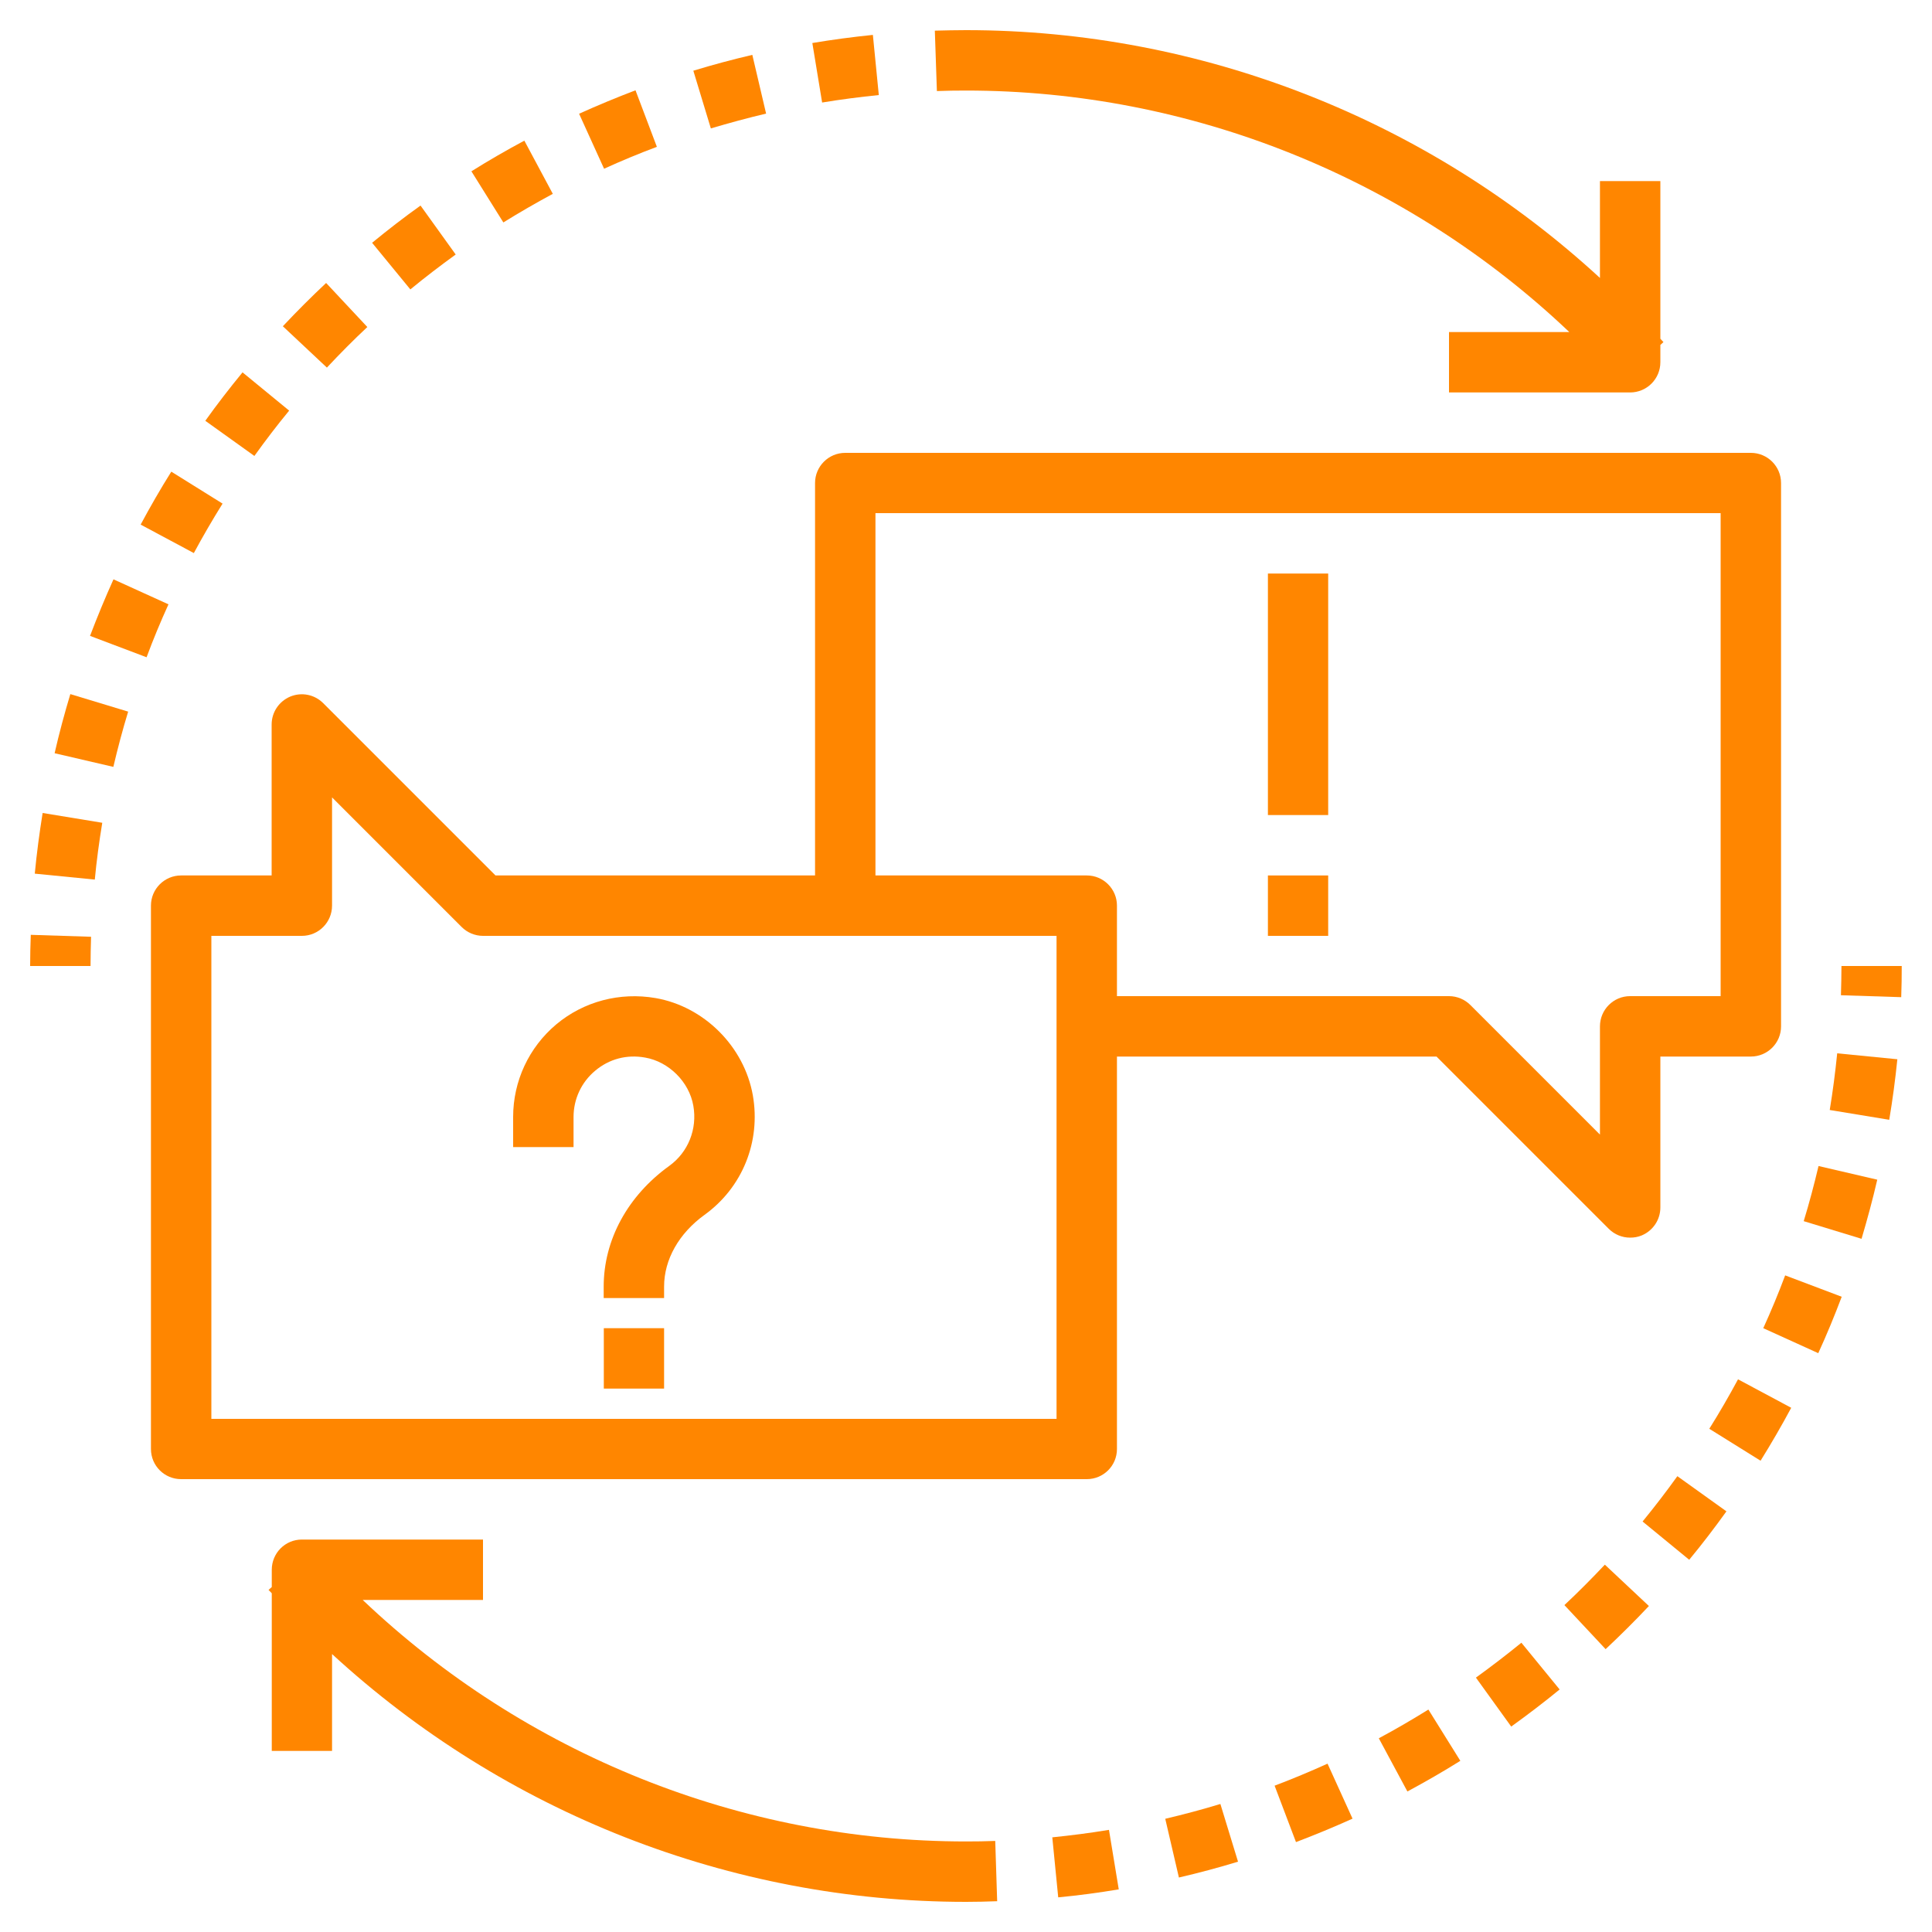
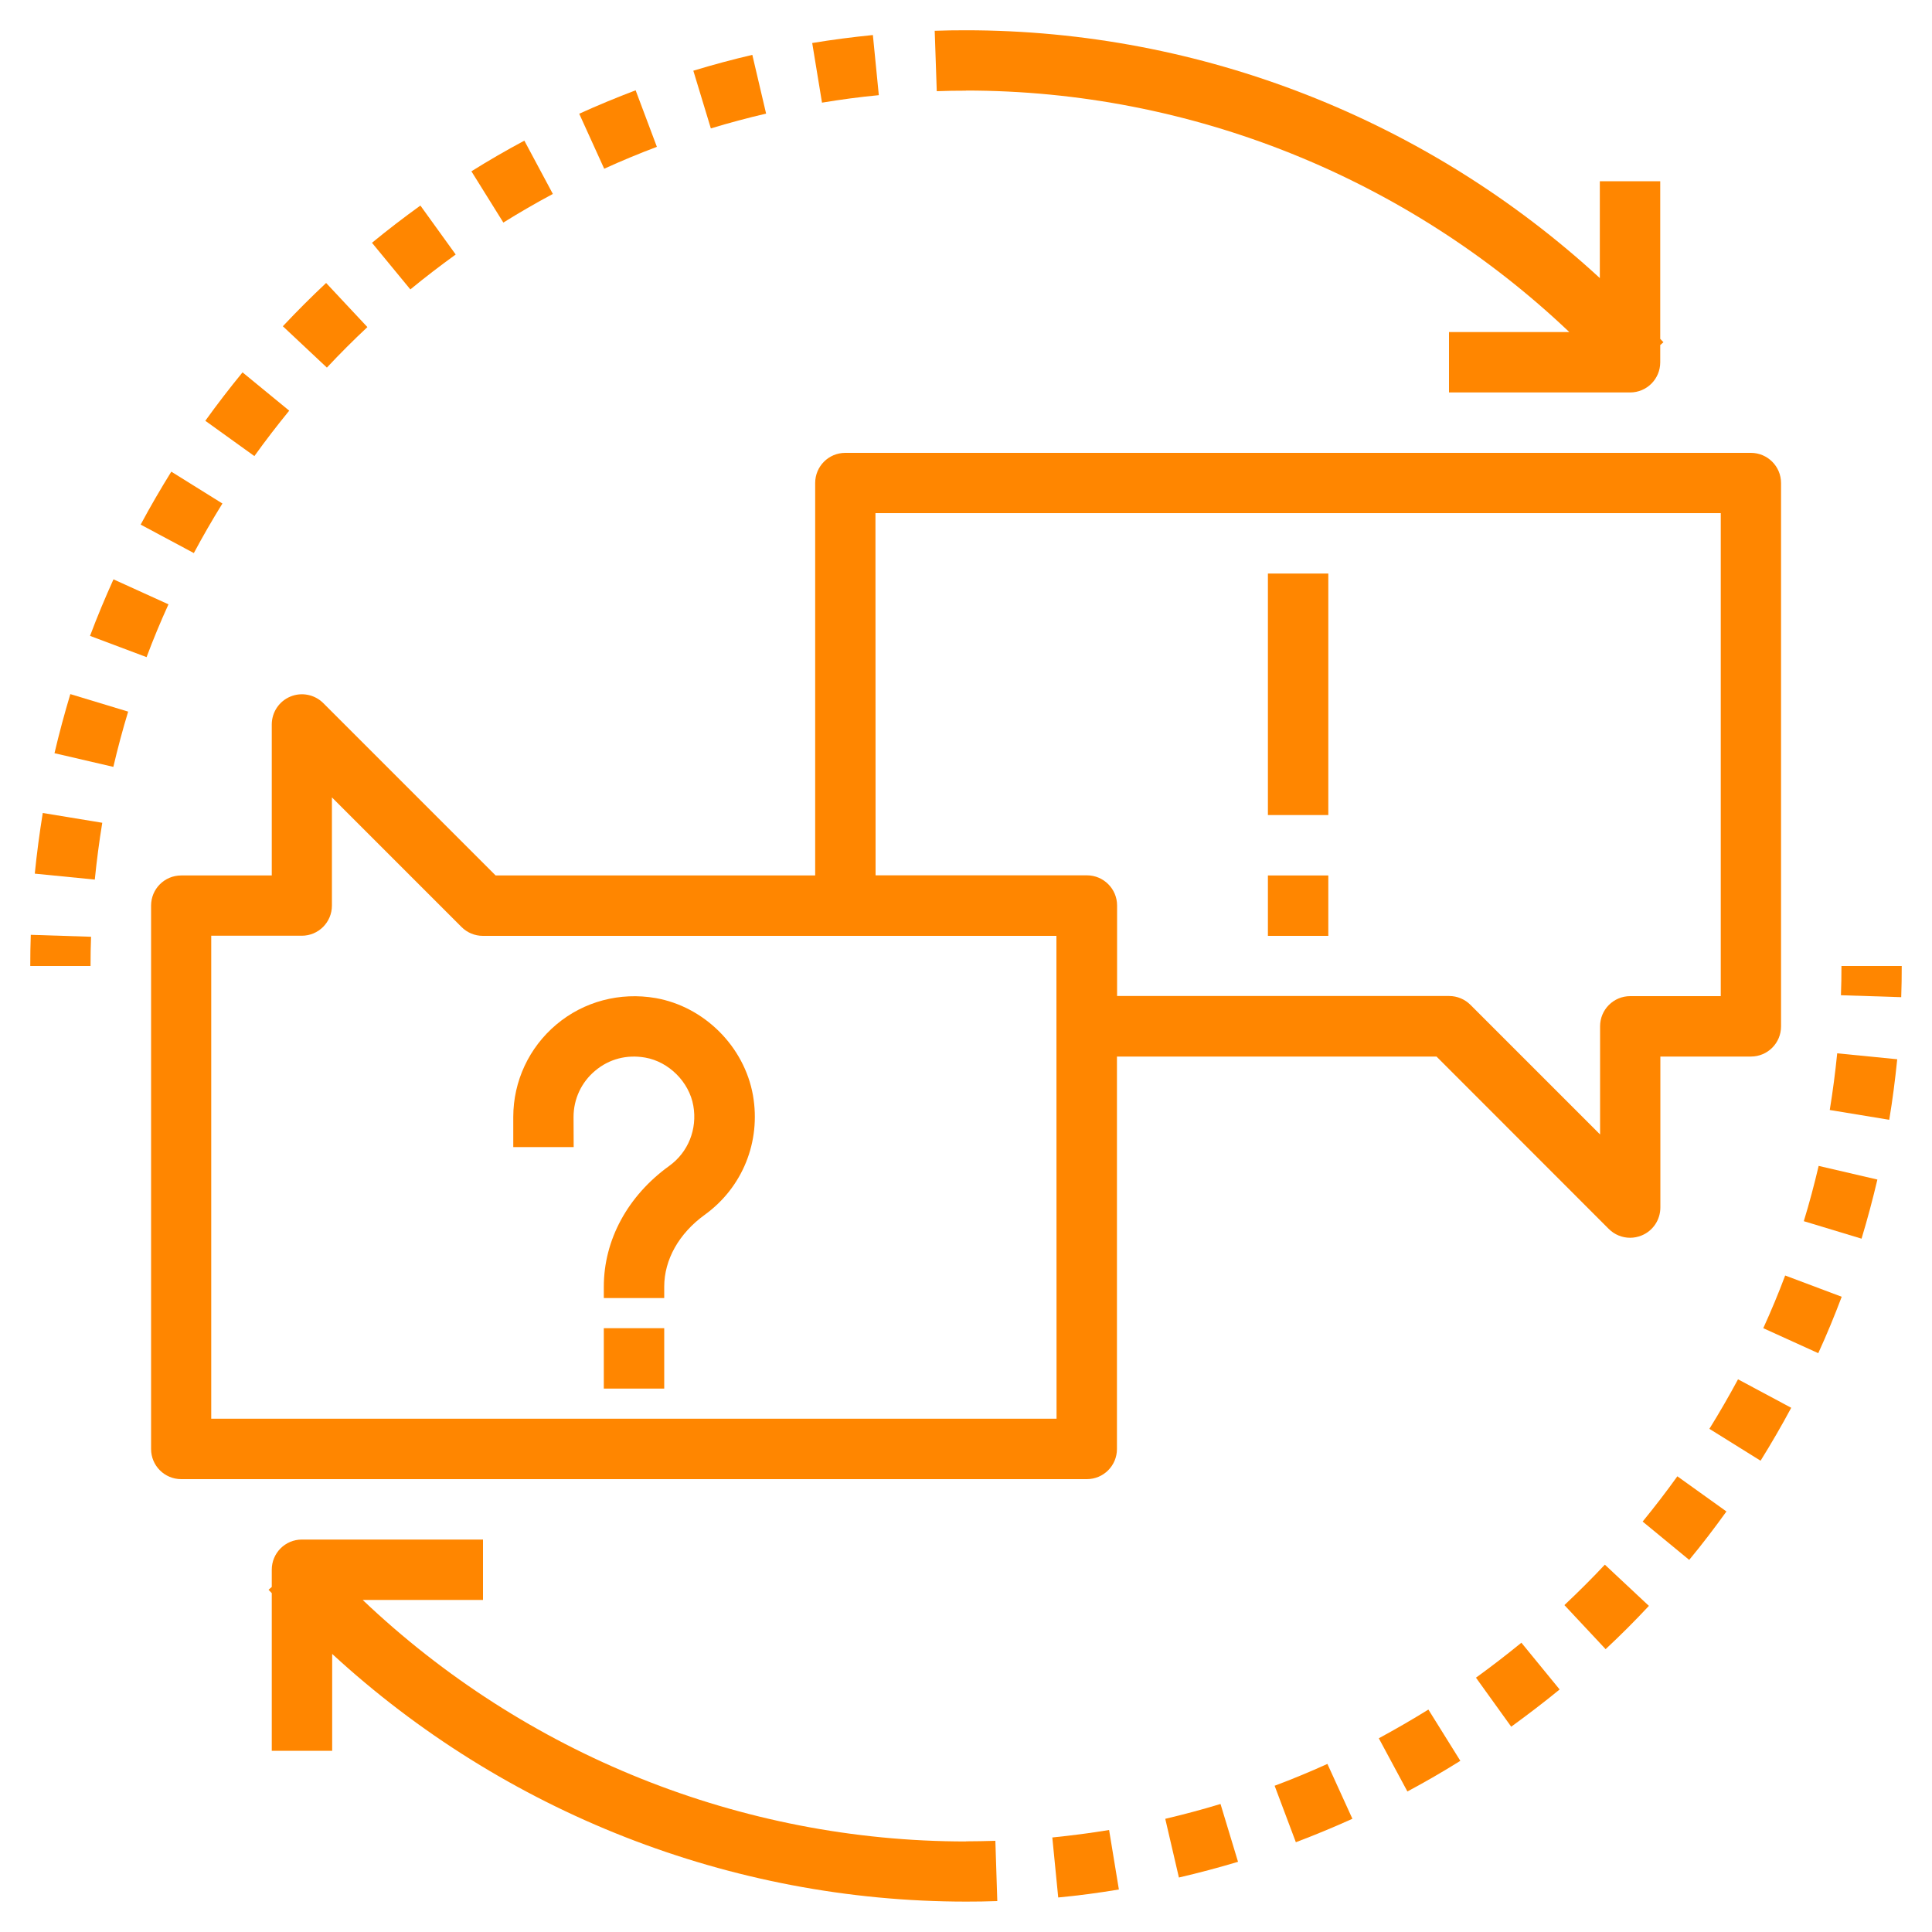
- <svg xmlns="http://www.w3.org/2000/svg" width="15" height="15" viewBox="0 0 15 15" fill="none">
-   <path d="M7.5 14.297C5.752 14.297 4.075 13.618 2.816 12.422H3.75V11.953H2.344C2.214 11.953 2.11 12.058 2.11 12.188V12.322L2.085 12.344C2.093 12.353 2.102 12.361 2.11 12.37V13.594H2.578V12.842C3.914 14.071 5.671 14.766 7.5 14.766C7.581 14.766 7.662 14.764 7.742 14.761L7.727 14.293C7.652 14.296 7.576 14.297 7.5 14.297Z" fill="#FF8600" />
-   <path d="M10.705 13.496L10.927 13.909C11.066 13.834 11.204 13.755 11.338 13.671L11.09 13.273C10.964 13.351 10.836 13.426 10.705 13.496Z" fill="#FF8600" />
-   <path d="M9.896 13.864L10.062 14.302C10.209 14.246 10.357 14.185 10.501 14.12L10.307 13.693C10.172 13.754 10.036 13.811 9.896 13.864Z" fill="#FF8600" />
-   <path d="M11.459 13.025L11.733 13.405C11.861 13.313 11.987 13.217 12.109 13.117L11.812 12.754C11.697 12.848 11.579 12.938 11.459 13.025Z" fill="#FF8600" />
-   <path d="M9.047 14.121L9.153 14.577C9.308 14.541 9.462 14.5 9.612 14.454L9.475 14.006C9.334 14.049 9.191 14.087 9.047 14.121Z" fill="#FF8600" />
-   <path d="M8.17 14.265L8.216 14.731C8.374 14.716 8.531 14.695 8.686 14.669L8.61 14.207C8.465 14.231 8.318 14.25 8.17 14.265Z" fill="#FF8600" />
-   <path d="M13.69 10.312L14.117 10.506C14.183 10.362 14.244 10.214 14.299 10.068L13.86 9.902C13.808 10.041 13.751 10.178 13.69 10.312Z" fill="#FF8600" />
-   <path d="M12.146 12.462L12.466 12.804C12.581 12.696 12.694 12.584 12.802 12.469L12.46 12.148C12.358 12.256 12.254 12.361 12.146 12.462Z" fill="#FF8600" />
-   <path d="M14.206 8.618L14.668 8.694C14.694 8.539 14.715 8.382 14.731 8.224L14.264 8.178C14.249 8.326 14.23 8.473 14.206 8.618Z" fill="#FF8600" />
-   <path d="M14.004 9.481L14.453 9.618C14.498 9.466 14.54 9.311 14.575 9.159L14.119 9.053C14.085 9.197 14.047 9.34 14.004 9.481Z" fill="#FF8600" />
-   <path d="M12.753 11.813L13.115 12.11C13.216 11.988 13.312 11.862 13.404 11.734L13.023 11.461C12.937 11.581 12.847 11.698 12.753 11.813Z" fill="#FF8600" />
-   <path d="M13.271 11.093L13.669 11.341C13.753 11.206 13.833 11.068 13.907 10.93L13.494 10.709C13.424 10.839 13.35 10.967 13.271 11.093Z" fill="#FF8600" />
-   <path d="M14.297 7.5C14.297 7.576 14.295 7.651 14.293 7.727L14.761 7.742C14.764 7.661 14.765 7.581 14.765 7.5H14.297Z" fill="#FF8600" />
-   <path d="M0.234 7.5H0.703C0.703 7.424 0.705 7.348 0.707 7.273L0.239 7.258C0.236 7.338 0.234 7.419 0.234 7.5Z" fill="#FF8600" />
-   <path d="M2.245 3.188L1.883 2.891C1.783 3.013 1.686 3.138 1.594 3.267L1.975 3.54C2.061 3.42 2.151 3.302 2.245 3.188Z" fill="#FF8600" />
-   <path d="M1.728 3.91L1.33 3.662C1.246 3.796 1.167 3.933 1.092 4.073L1.505 4.294C1.575 4.164 1.65 4.035 1.728 3.91Z" fill="#FF8600" />
-   <path d="M2.852 2.539L2.532 2.197C2.417 2.305 2.305 2.417 2.196 2.533L2.538 2.854C2.64 2.745 2.744 2.64 2.852 2.539Z" fill="#FF8600" />
-   <path d="M4.292 1.505L4.071 1.092C3.931 1.167 3.794 1.246 3.66 1.33L3.908 1.727C4.034 1.649 4.162 1.575 4.292 1.505Z" fill="#FF8600" />
-   <path d="M5.948 0.882L5.841 0.426C5.687 0.462 5.534 0.503 5.383 0.549L5.519 0.997C5.66 0.955 5.804 0.916 5.948 0.882Z" fill="#FF8600" />
-   <path d="M3.538 1.976L3.265 1.596C3.136 1.688 3.011 1.785 2.889 1.885L3.186 2.247C3.3 2.153 3.418 2.063 3.538 1.976Z" fill="#FF8600" />
-   <path d="M5.1 1.14L4.934 0.701C4.787 0.757 4.64 0.818 4.496 0.883L4.69 1.31C4.824 1.249 4.961 1.192 5.1 1.14Z" fill="#FF8600" />
-   <path d="M6.823 0.738L6.777 0.271C6.619 0.287 6.462 0.308 6.307 0.334L6.383 0.796C6.528 0.772 6.675 0.753 6.823 0.738Z" fill="#FF8600" />
-   <path d="M0.27 6.783L0.736 6.829C0.75 6.681 0.77 6.534 0.794 6.388L0.331 6.312C0.306 6.468 0.285 6.625 0.27 6.783Z" fill="#FF8600" />
-   <path d="M0.881 4.498C0.816 4.642 0.755 4.79 0.699 4.937L1.138 5.103C1.19 4.963 1.247 4.826 1.308 4.692L0.881 4.498Z" fill="#FF8600" />
-   <path d="M0.424 5.848L0.88 5.954C0.914 5.809 0.952 5.666 0.995 5.525L0.546 5.389C0.501 5.539 0.459 5.694 0.424 5.848Z" fill="#FF8600" />
-   <path d="M7.5 0.703C9.248 0.703 10.925 1.382 12.184 2.578H11.25V3.047H12.656C12.786 3.047 12.891 2.942 12.891 2.812V2.678L12.915 2.656C12.907 2.647 12.899 2.639 12.891 2.63V1.406H12.422V2.158C11.087 0.929 9.329 0.234 7.5 0.234C7.419 0.234 7.338 0.236 7.258 0.238L7.274 0.707C7.349 0.704 7.424 0.703 7.5 0.703Z" fill="#FF8600" />
-   <path d="M8.672 11.25V8.203H11.153L12.491 9.541C12.535 9.585 12.595 9.609 12.656 9.609C12.687 9.609 12.717 9.604 12.746 9.592C12.834 9.555 12.891 9.47 12.891 9.375V8.203H13.594C13.723 8.203 13.828 8.098 13.828 7.969V3.75C13.828 3.621 13.723 3.516 13.594 3.516H6.562C6.433 3.516 6.328 3.621 6.328 3.75V6.797H3.847L2.509 5.459C2.442 5.392 2.342 5.372 2.254 5.408C2.166 5.445 2.109 5.53 2.109 5.625V6.797H1.406C1.277 6.797 1.172 6.902 1.172 7.031V11.25C1.172 11.38 1.277 11.484 1.406 11.484H8.438C8.567 11.484 8.672 11.38 8.672 11.25ZM6.797 3.984H13.359V7.734H12.656C12.527 7.734 12.422 7.839 12.422 7.969V8.809L11.416 7.803C11.372 7.759 11.312 7.734 11.25 7.734H8.672V7.031C8.672 6.902 8.567 6.797 8.438 6.797H6.797V3.984ZM8.203 11.016H1.641V7.266H2.344C2.473 7.266 2.578 7.161 2.578 7.031V6.191L3.584 7.197C3.628 7.241 3.688 7.266 3.75 7.266H8.203V11.016Z" fill="#FF8600" />
-   <path d="M9.844 6.797H10.312V7.266H9.844V6.797Z" fill="#FF8600" />
-   <path d="M9.844 4.453H10.312V6.328H9.844V4.453Z" fill="#FF8600" />
-   <path d="M4.453 8.672C4.453 8.533 4.514 8.402 4.621 8.313C4.729 8.222 4.866 8.185 5.009 8.211C5.193 8.243 5.351 8.4 5.383 8.585C5.415 8.766 5.343 8.946 5.196 9.052C4.873 9.285 4.687 9.627 4.687 9.989V10.078H5.156V9.989C5.156 9.779 5.271 9.576 5.47 9.432C5.764 9.22 5.908 8.864 5.845 8.504C5.778 8.126 5.468 7.815 5.09 7.749C4.812 7.701 4.532 7.775 4.319 7.953C4.106 8.132 3.984 8.394 3.984 8.672V8.906H4.453V8.672Z" fill="#FF8600" />
-   <path d="M4.688 10.312H5.156V10.781H4.688V10.312Z" fill="#FF8600" />
+ <svg xmlns="http://www.w3.org/2000/svg" fill="none" height="15" viewBox="0 0 15 15" width="15">
+   <g fill="#ff8600">
+     <path d="m7.5 14.297c-1.748 0-3.425-.678-4.684-1.875h.934v-.469h-1.406c-.13 0-.234.105-.234.234v.134l-.025.022c.008.009.017.017.025.026v1.224h.469v-.752c1.335 1.229 3.093 1.923 4.922 1.923.081 0 .161-.001.242-.004l-.015-.468c-.075.002-.151.004-.227.004z" />
+     <path d="m10.705 13.496.222.413c.14-.075.277-.154.411-.238l-.248-.398c-.126.078-.254.152-.385.223z" />
+     <path d="m9.896 13.864.165.439c.148-.056.295-.117.439-.182l-.194-.426c-.135.061-.272.118-.411.17z" />
+     <path d="m11.459 13.025.274.381c.128-.093.254-.189.376-.289l-.297-.363c-.115.094-.232.184-.352.271z" />
+     <path d="m9.047 14.121.106.456c.155-.036.309-.077.459-.122l-.136-.449c-.141.043-.284.081-.428.115z" />
+     <path d="m8.17 14.265.046.467c.159-.015.316-.036.471-.062l-.076-.462c-.145.024-.292.043-.44.058z" />
+     <path d="m13.69 10.312.427.194c.066-.144.127-.292.182-.438l-.439-.165c-.052.139-.109.275-.17.409z" />
+     <path d="m12.146 12.462.32.342c.116-.108.228-.22.336-.336l-.342-.32c-.101.108-.206.212-.314.314z" />
+     <path d="m14.206 8.618.462.076c.026-.155.046-.312.062-.47l-.466-.046c-.015.148-.034.295-.058.441z" />
+     <path d="m14.004 9.481.449.136c.046-.152.087-.306.123-.459l-.456-.106c-.034.144-.072.288-.115.428z" />
+     <path d="m12.753 11.813.362.298c.101-.122.197-.248.289-.376l-.381-.273c-.086.12-.176.237-.27.352z" />
+     <path d="m13.271 11.093.398.248c.084-.135.164-.273.238-.411l-.413-.221c-.07.13-.144.258-.222.384z" />
+     <path d="m14.297 7.5c0 .076-.001.151-.004.227l.468.015c.003-.08.004-.161.004-.242z" />
+     <path d="m.234 7.5h.469c0-.076.001-.151.004-.227l-.468-.015c-.003.08-.004.161-.004.242z" />
+     <path d="m2.245 3.188-.362-.297c-.1.122-.197.248-.289.376l.381.274c.086-.12.177-.238.27-.352z" />
+     <path d="m1.728 3.91-.398-.248c-.083.134-.163.271-.238.411l.413.221c.07-.131.144-.259.222-.385z" />
+     <path d="m2.852 2.539-.32-.342c-.115.108-.227.22-.336.336l.342.321c.101-.108.206-.213.314-.314z" />
+     <path d="m4.292 1.505-.221-.413c-.14.075-.277.154-.411.238l.248.398c.125-.078.253-.152.384-.222z" />
+     <path d="m5.948.882-.107-.456c-.154.036-.307.077-.458.123l.136.448c.141-.043.284-.081.429-.115z" />
+     <path d="m3.538 1.976-.274-.38c-.128.092-.254.189-.376.289l.298.362c.114-.094.232-.184.352-.271z" />
+     <path d="m5.1 1.14-.165-.439c-.147.056-.295.117-.438.182l.194.427c.134-.061.271-.118.409-.17z" />
+     <path d="m6.823.738-.046-.466c-.158.016-.315.036-.471.062l.076.463c.145-.024.292-.044.44-.058z" />
+     <path d="m.27 6.783.466.046c.015-.148.034-.295.058-.441l-.462-.076c-.025.155-.046.312-.062.471z" />
+     <path d="m.881 4.498c-.065.144-.127.292-.182.439l.439.165c.052-.139.109-.276.17-.41z" />
+     <path d="m.424 5.848.456.106c.034-.145.072-.288.115-.429l-.449-.136c-.045.15-.087.305-.123.459z" />
+     <path d="m7.5.703c1.748 0 3.425.679 4.684 1.875h-.934v.469h1.406c.13 0 .234-.105.234-.234v-.134l.025-.022c-.008-.009-.017-.017-.025-.026v-1.224h-.469v.752c-1.335-1.229-3.093-1.924-4.922-1.924-.081 0-.162.001-.242.004l.016.469c.075-.003.151-.004.226-.004z" />
+     <path d="m8.672 11.25v-3.047h2.481l1.337 1.338c.045.045.105.069.166.069.03 0 .061-.006.09-.018.088-.036.145-.122.145-.217v-1.172h.703c.13 0 .234-.105.234-.234v-4.219c0-.129-.105-.234-.234-.234h-7.031c-.13 0-.234.105-.234.234v3.047h-2.481l-1.338-1.338c-.067-.067-.168-.087-.255-.051-.088.036-.145.122-.145.217v1.172h-.703c-.13 0-.234.105-.234.234v4.219c0 .13.105.234.234.234h7.031c.13 0 .234-.105.234-.234zm-1.875-7.266h6.563v3.75h-.703c-.13 0-.234.105-.234.234v.84l-1.006-1.006c-.044-.044-.103-.069-.166-.069h-2.578v-.703c0-.129-.105-.234-.234-.234h-1.641zm1.406 7.031h-6.563v-3.75h.703c.13 0 .234-.105.234-.234v-.84l1.006 1.006c.044.044.103.069.166.069h4.453z" />
+     <path d="m9.844 6.797h.469v.469h-.469z" />
+     <path d="m9.844 4.453h.469v1.875h-.469z" />
+     <path d="m4.453 8.672c0-.139.061-.27.168-.359.108-.091.245-.127.388-.102.184.032.342.19.374.374.032.182-.04.361-.187.467-.323.233-.508.575-.508.938v.088h.469v-.088c0-.21.114-.413.314-.558.294-.212.438-.568.375-.928-.067-.378-.377-.688-.755-.755-.278-.048-.558.026-.771.205-.213.179-.335.441-.335.718v.234h.469z" />
+     <path d="m4.688 10.312h.469v.469h-.469z" />
+   </g>
</svg>
